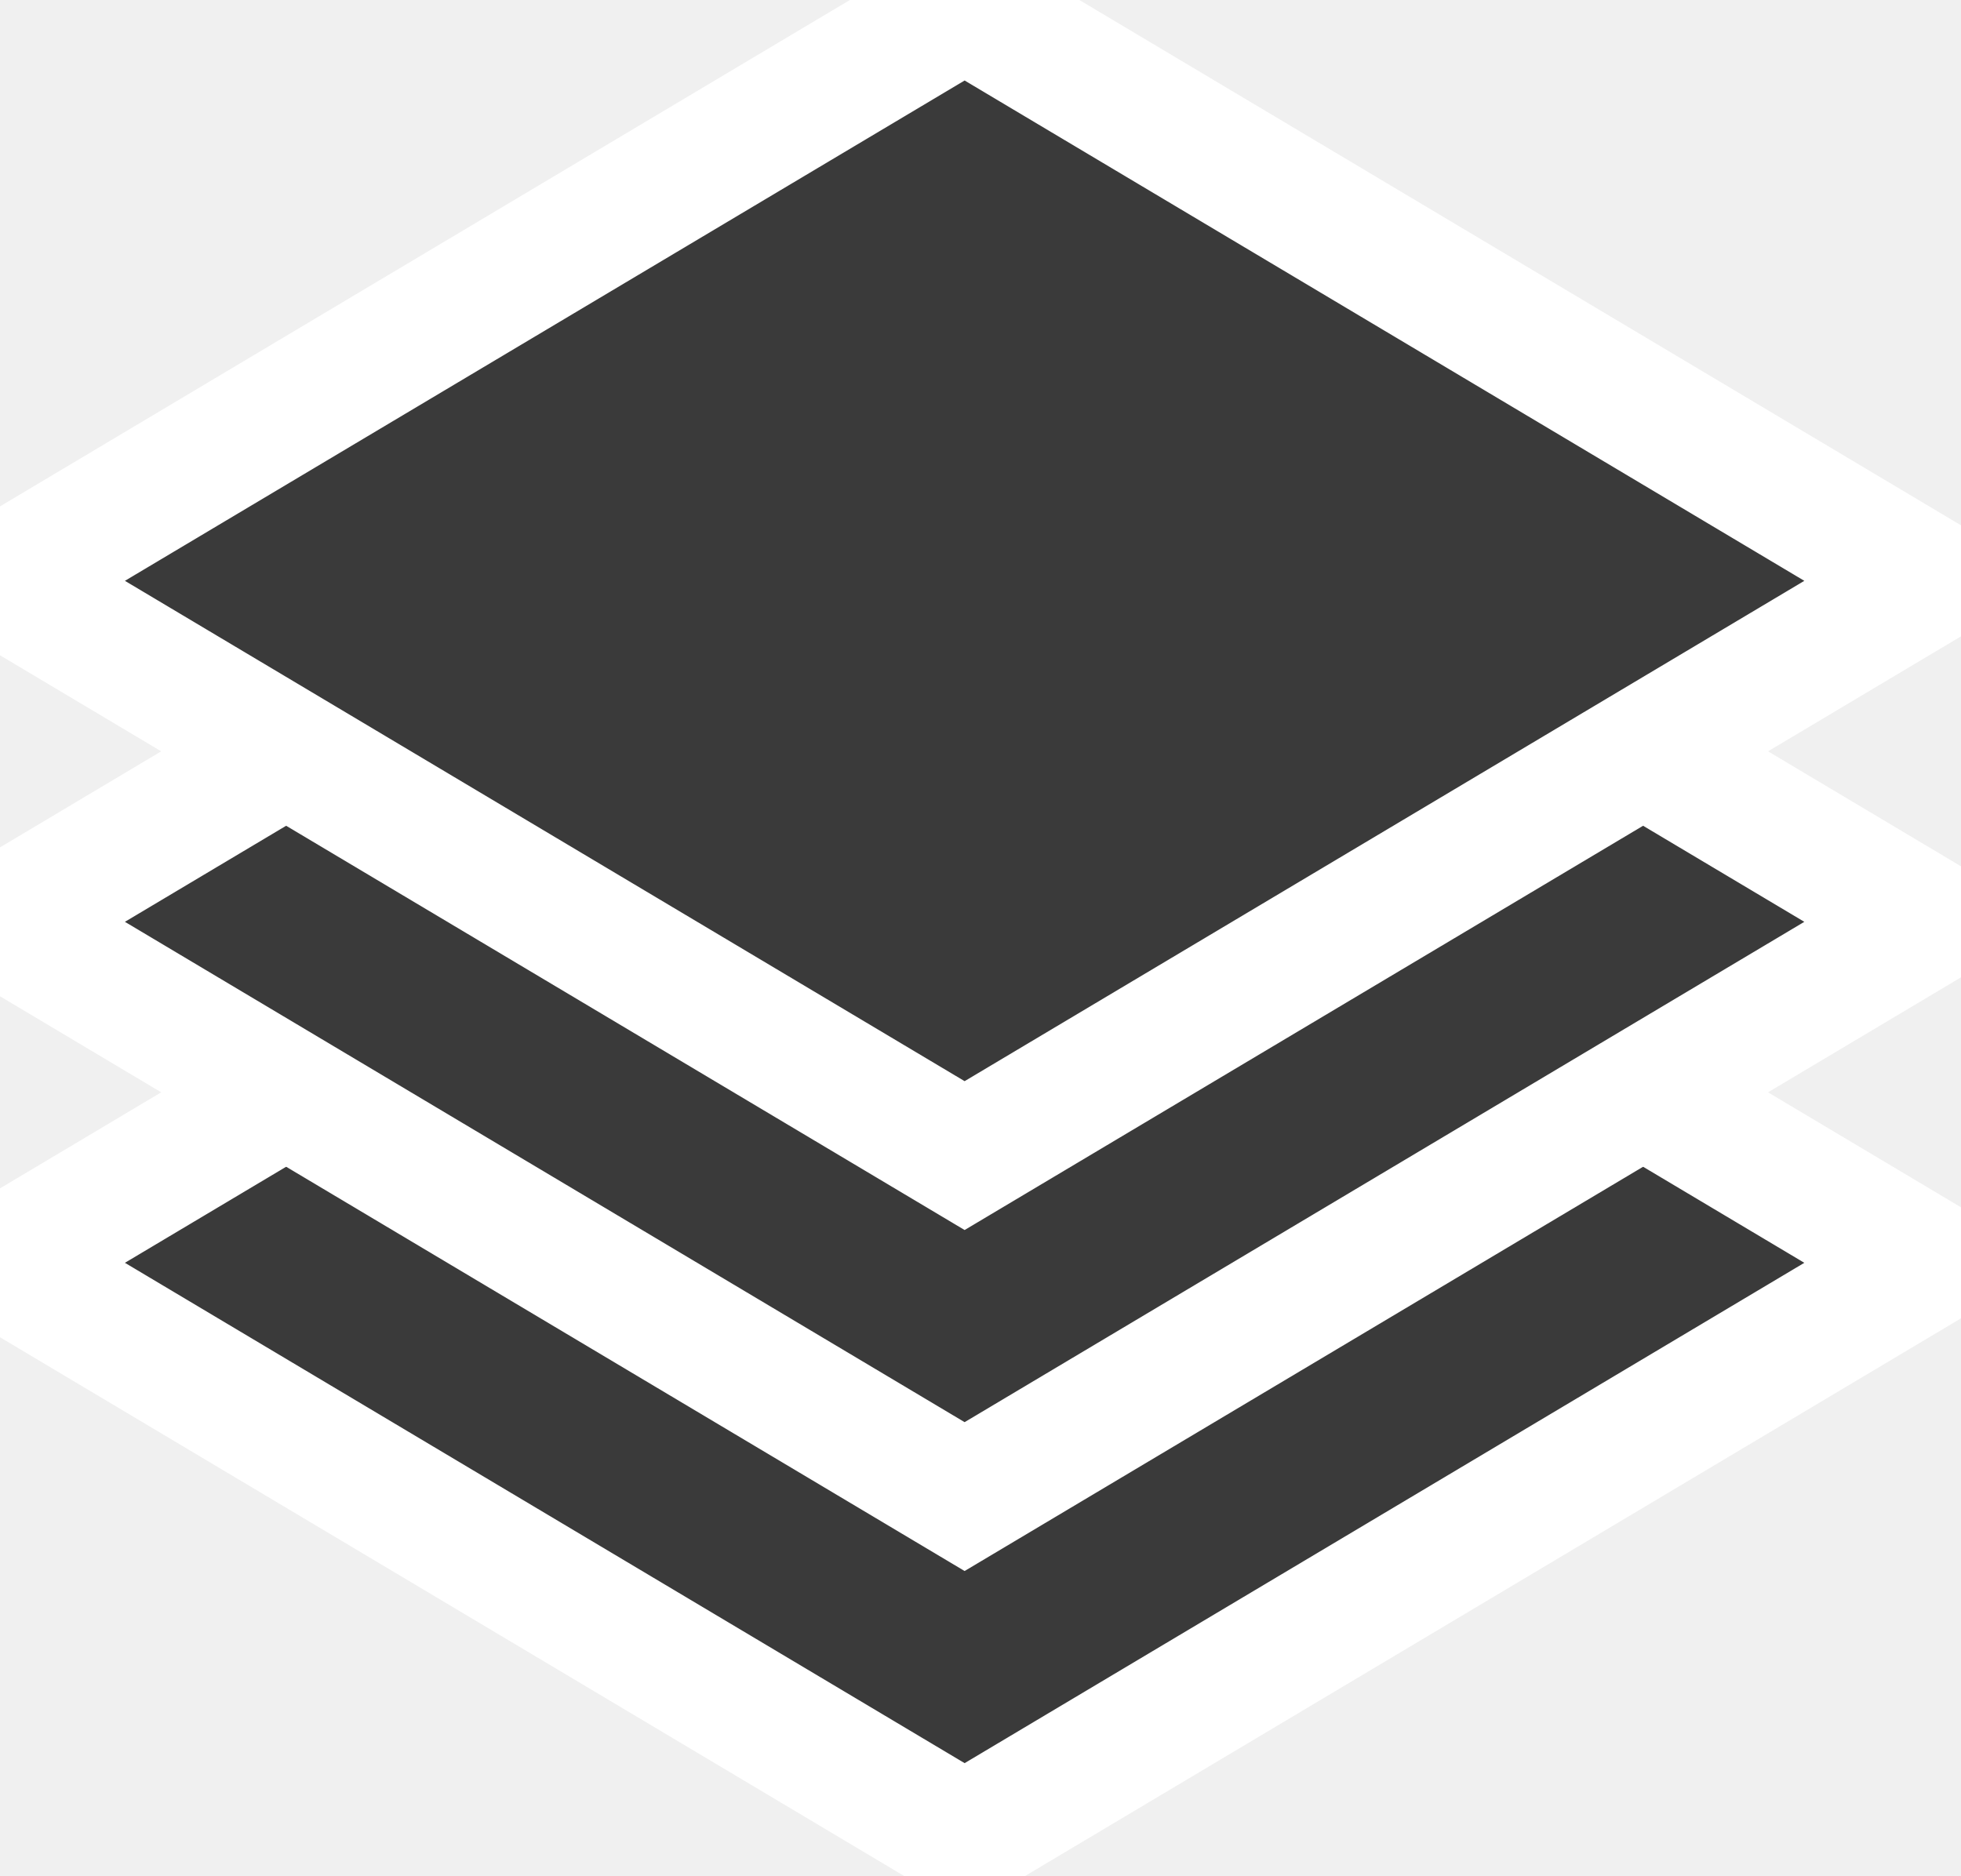
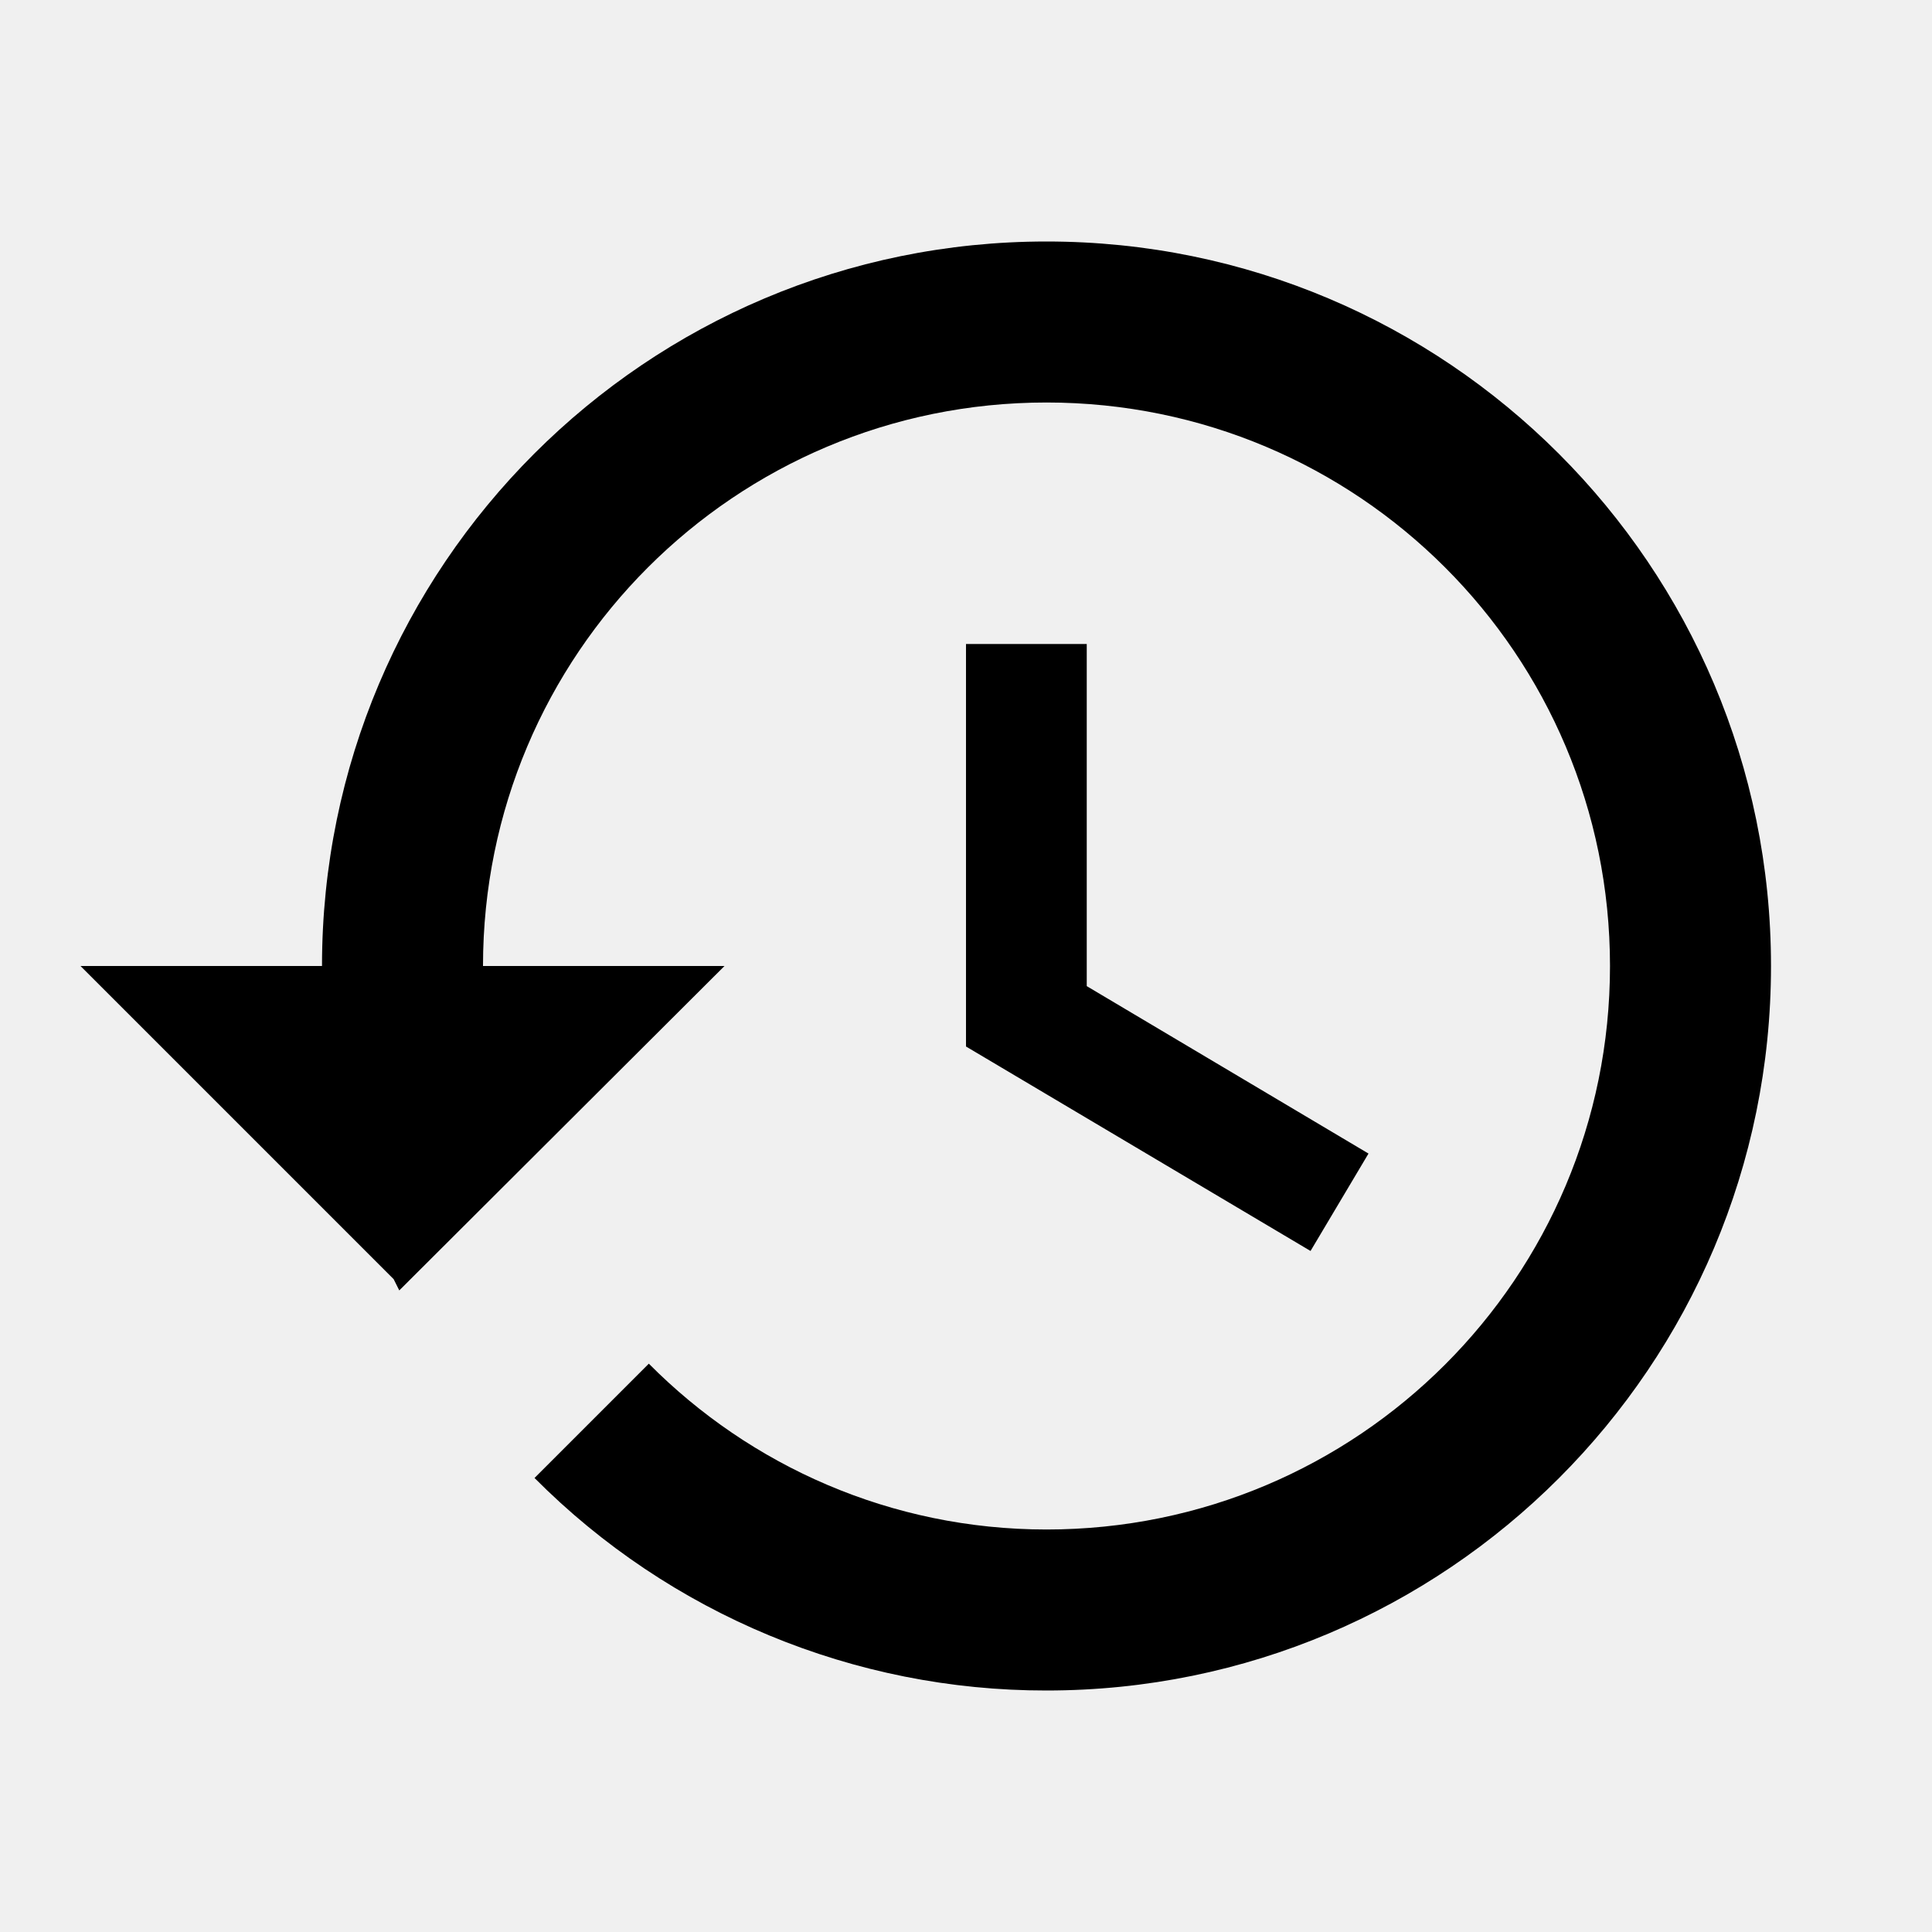
- <svg xmlns="http://www.w3.org/2000/svg" width="46px" height="44px" viewBox="0 0 46 44" version="1.1">
-   <defs />
-   <g id="Page-1" stroke="none" stroke-width="1" fill="none" fill-rule="evenodd">
-     <g id="Clay-Toolbar-Mobile" transform="translate(-560, -1252)" stroke="#FFFFFF" stroke-width="3" fill="#3A3A3A">
-       <g id="toolbar" transform="translate(0, 80)">
-         <g id="versions-button" transform="translate(543, 1159)">
-           <g id="version-icon" transform="translate(17, 4)">
-             <path d="M13.092,29.092 L38.627,22.627 L32.162,48.162 L6.627,54.627 L13.092,29.092 Z" id="Rectangle-33" transform="translate(22.62742, 38.62742) rotate(-315) translate(-22.62742, -38.62742) " />
-             <path d="M13.092,21.092 L38.627,14.627 L32.162,40.162 L6.627,46.627 L13.092,21.092 Z" id="Rectangle-33" transform="translate(22.62742, 30.62742) rotate(-315) translate(-22.62742, -30.62742) " />
-             <path d="M13.092,13.092 L38.627,6.627 L32.162,32.162 L6.627,38.627 L13.092,13.092 Z" id="Rectangle-33" transform="translate(22.62742, 22.62742) rotate(-315) translate(-22.62742, -22.62742) " />
-           </g>
-         </g>
-       </g>
-     </g>
-   </g>
+ <svg xmlns="http://www.w3.org/2000/svg" height="24" viewBox="0 0 24 24" width="24">
+   <path d="M0 0h24v24H0z" fill="none" />
+   <path d="M13 3a9 9 0 0 0-9 9H1l3.89 3.89.07.14L9 12H6c0-3.87 3.13-7 7-7s7 3.13 7 7-3.13 7-7 7c-1.93 0-3.68-.79-4.94-2.06l-1.42 1.42A8.954 8.954 0 0 0 13 21a9 9 0 0 0 0-18zm-1 5v5l4.28 2.54.72-1.21-3.5-2.08V8H12z" />
</svg>
